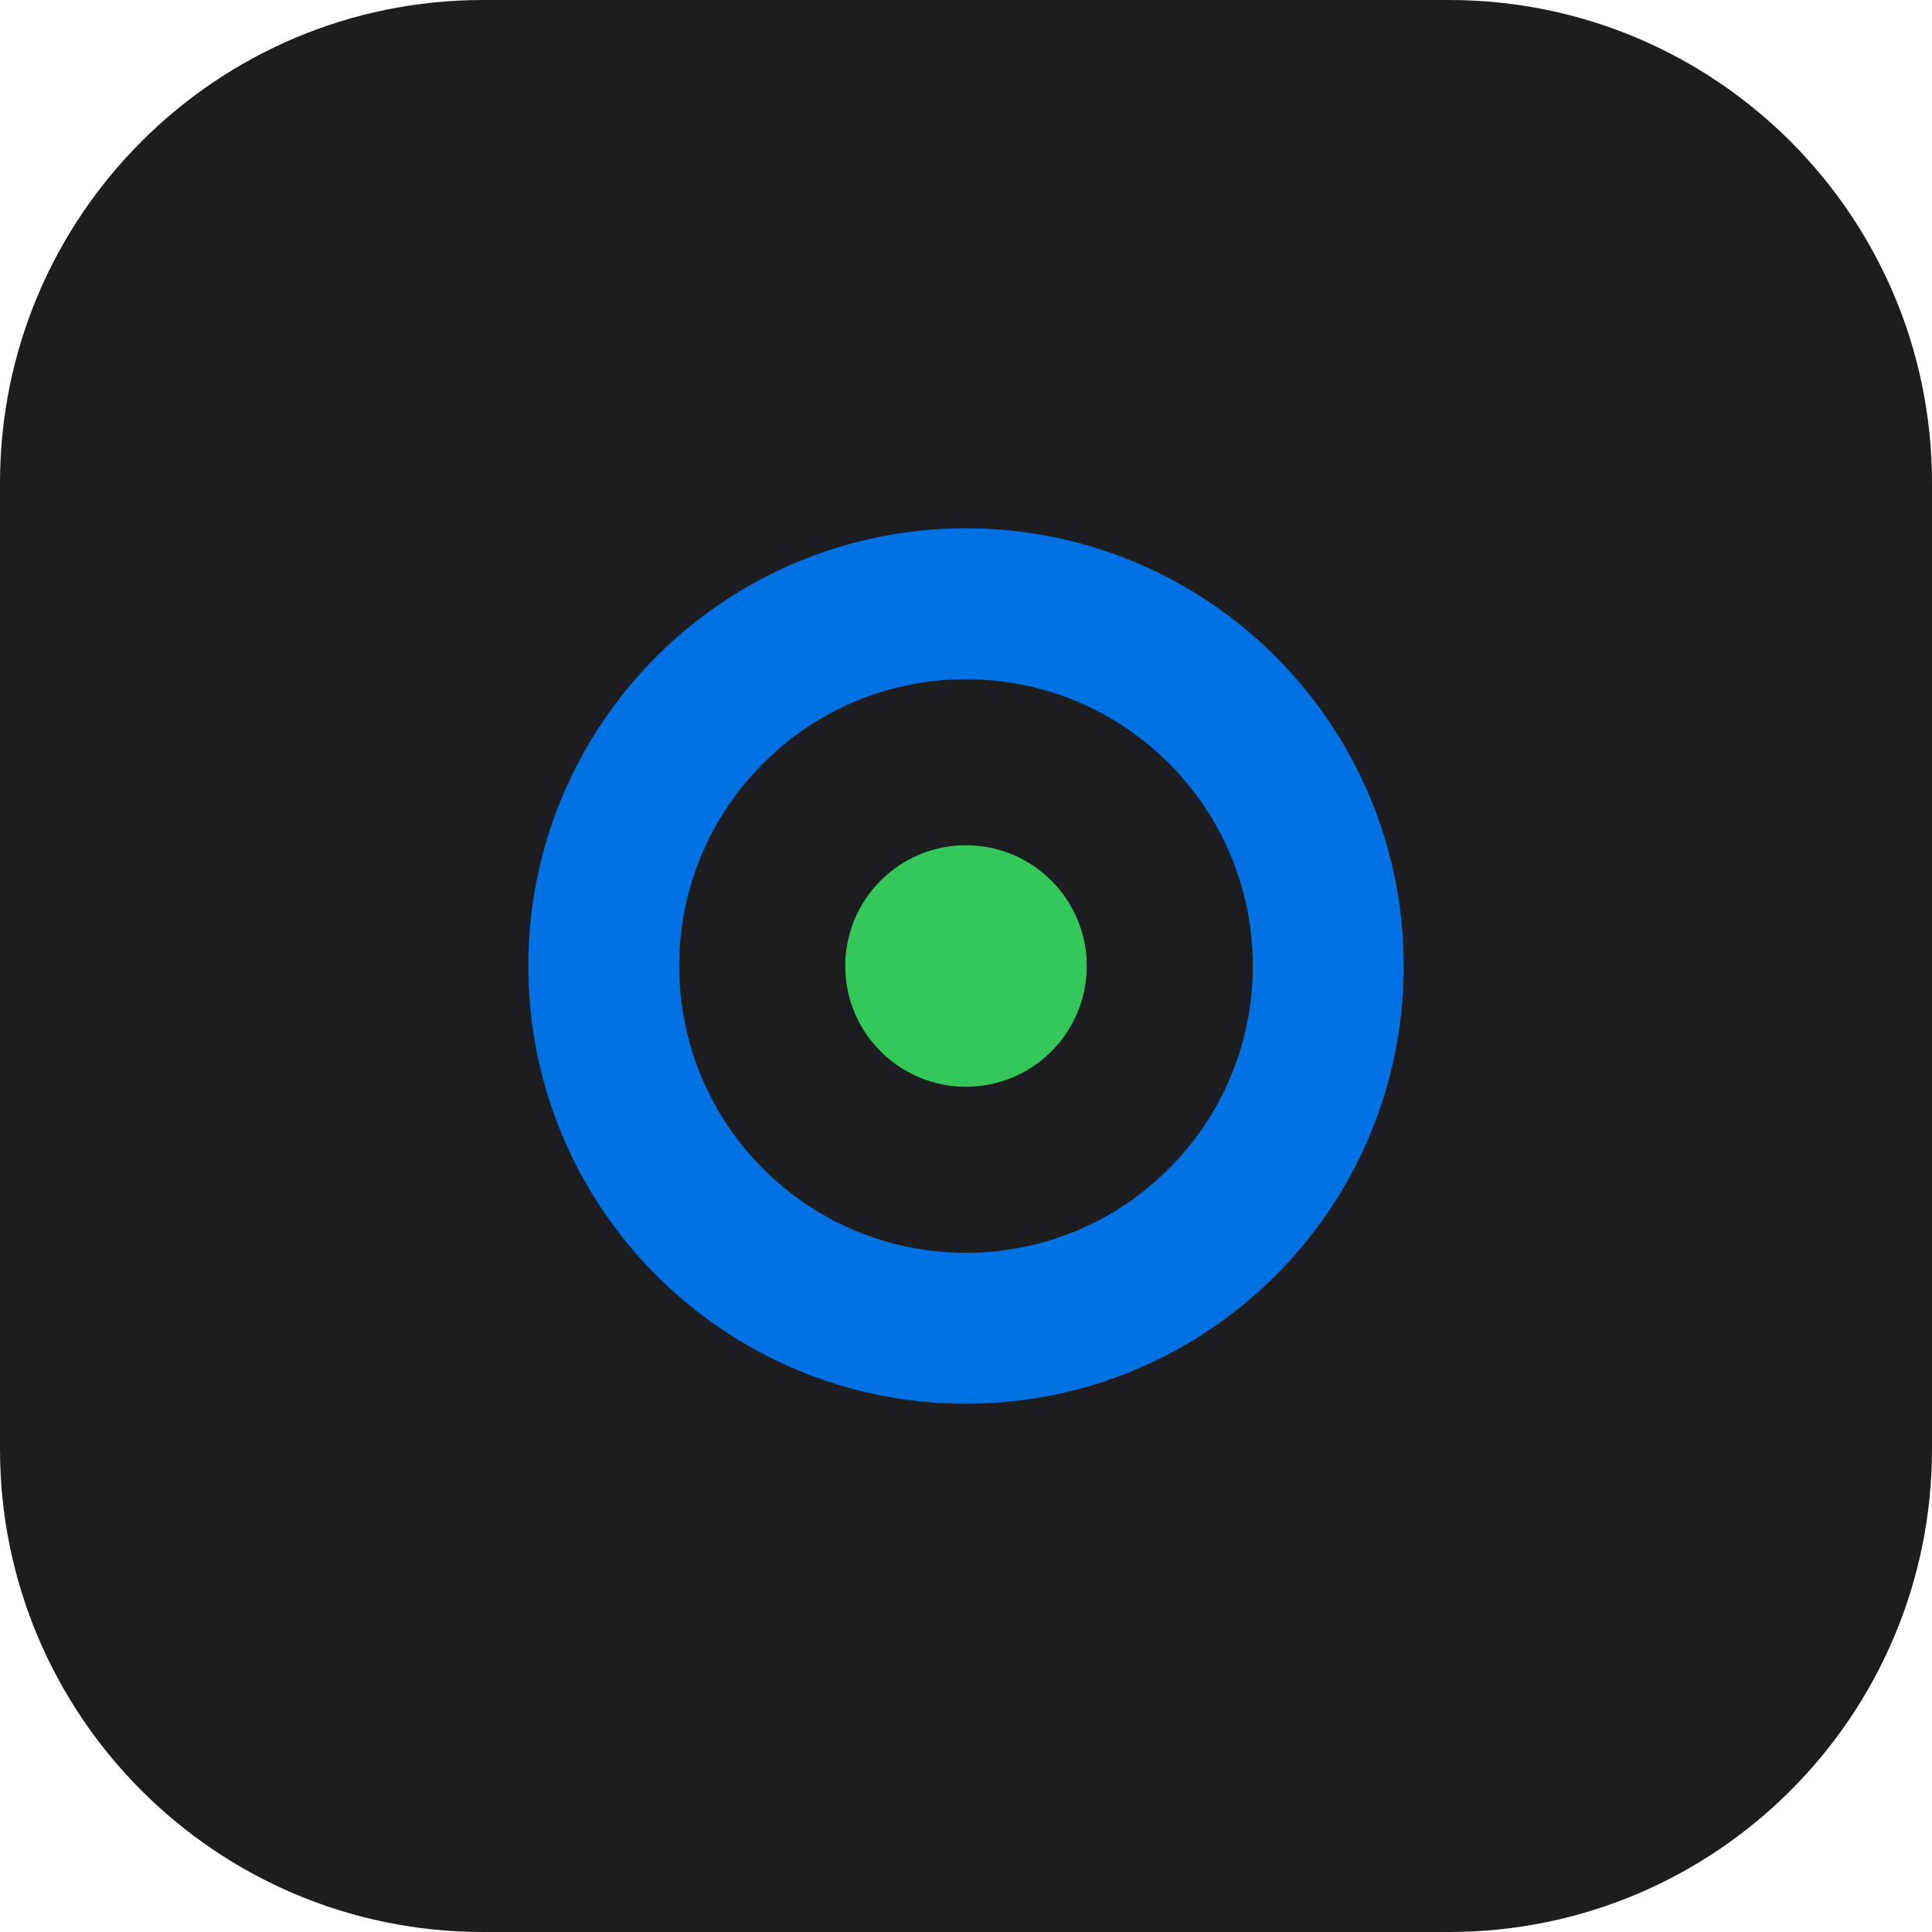
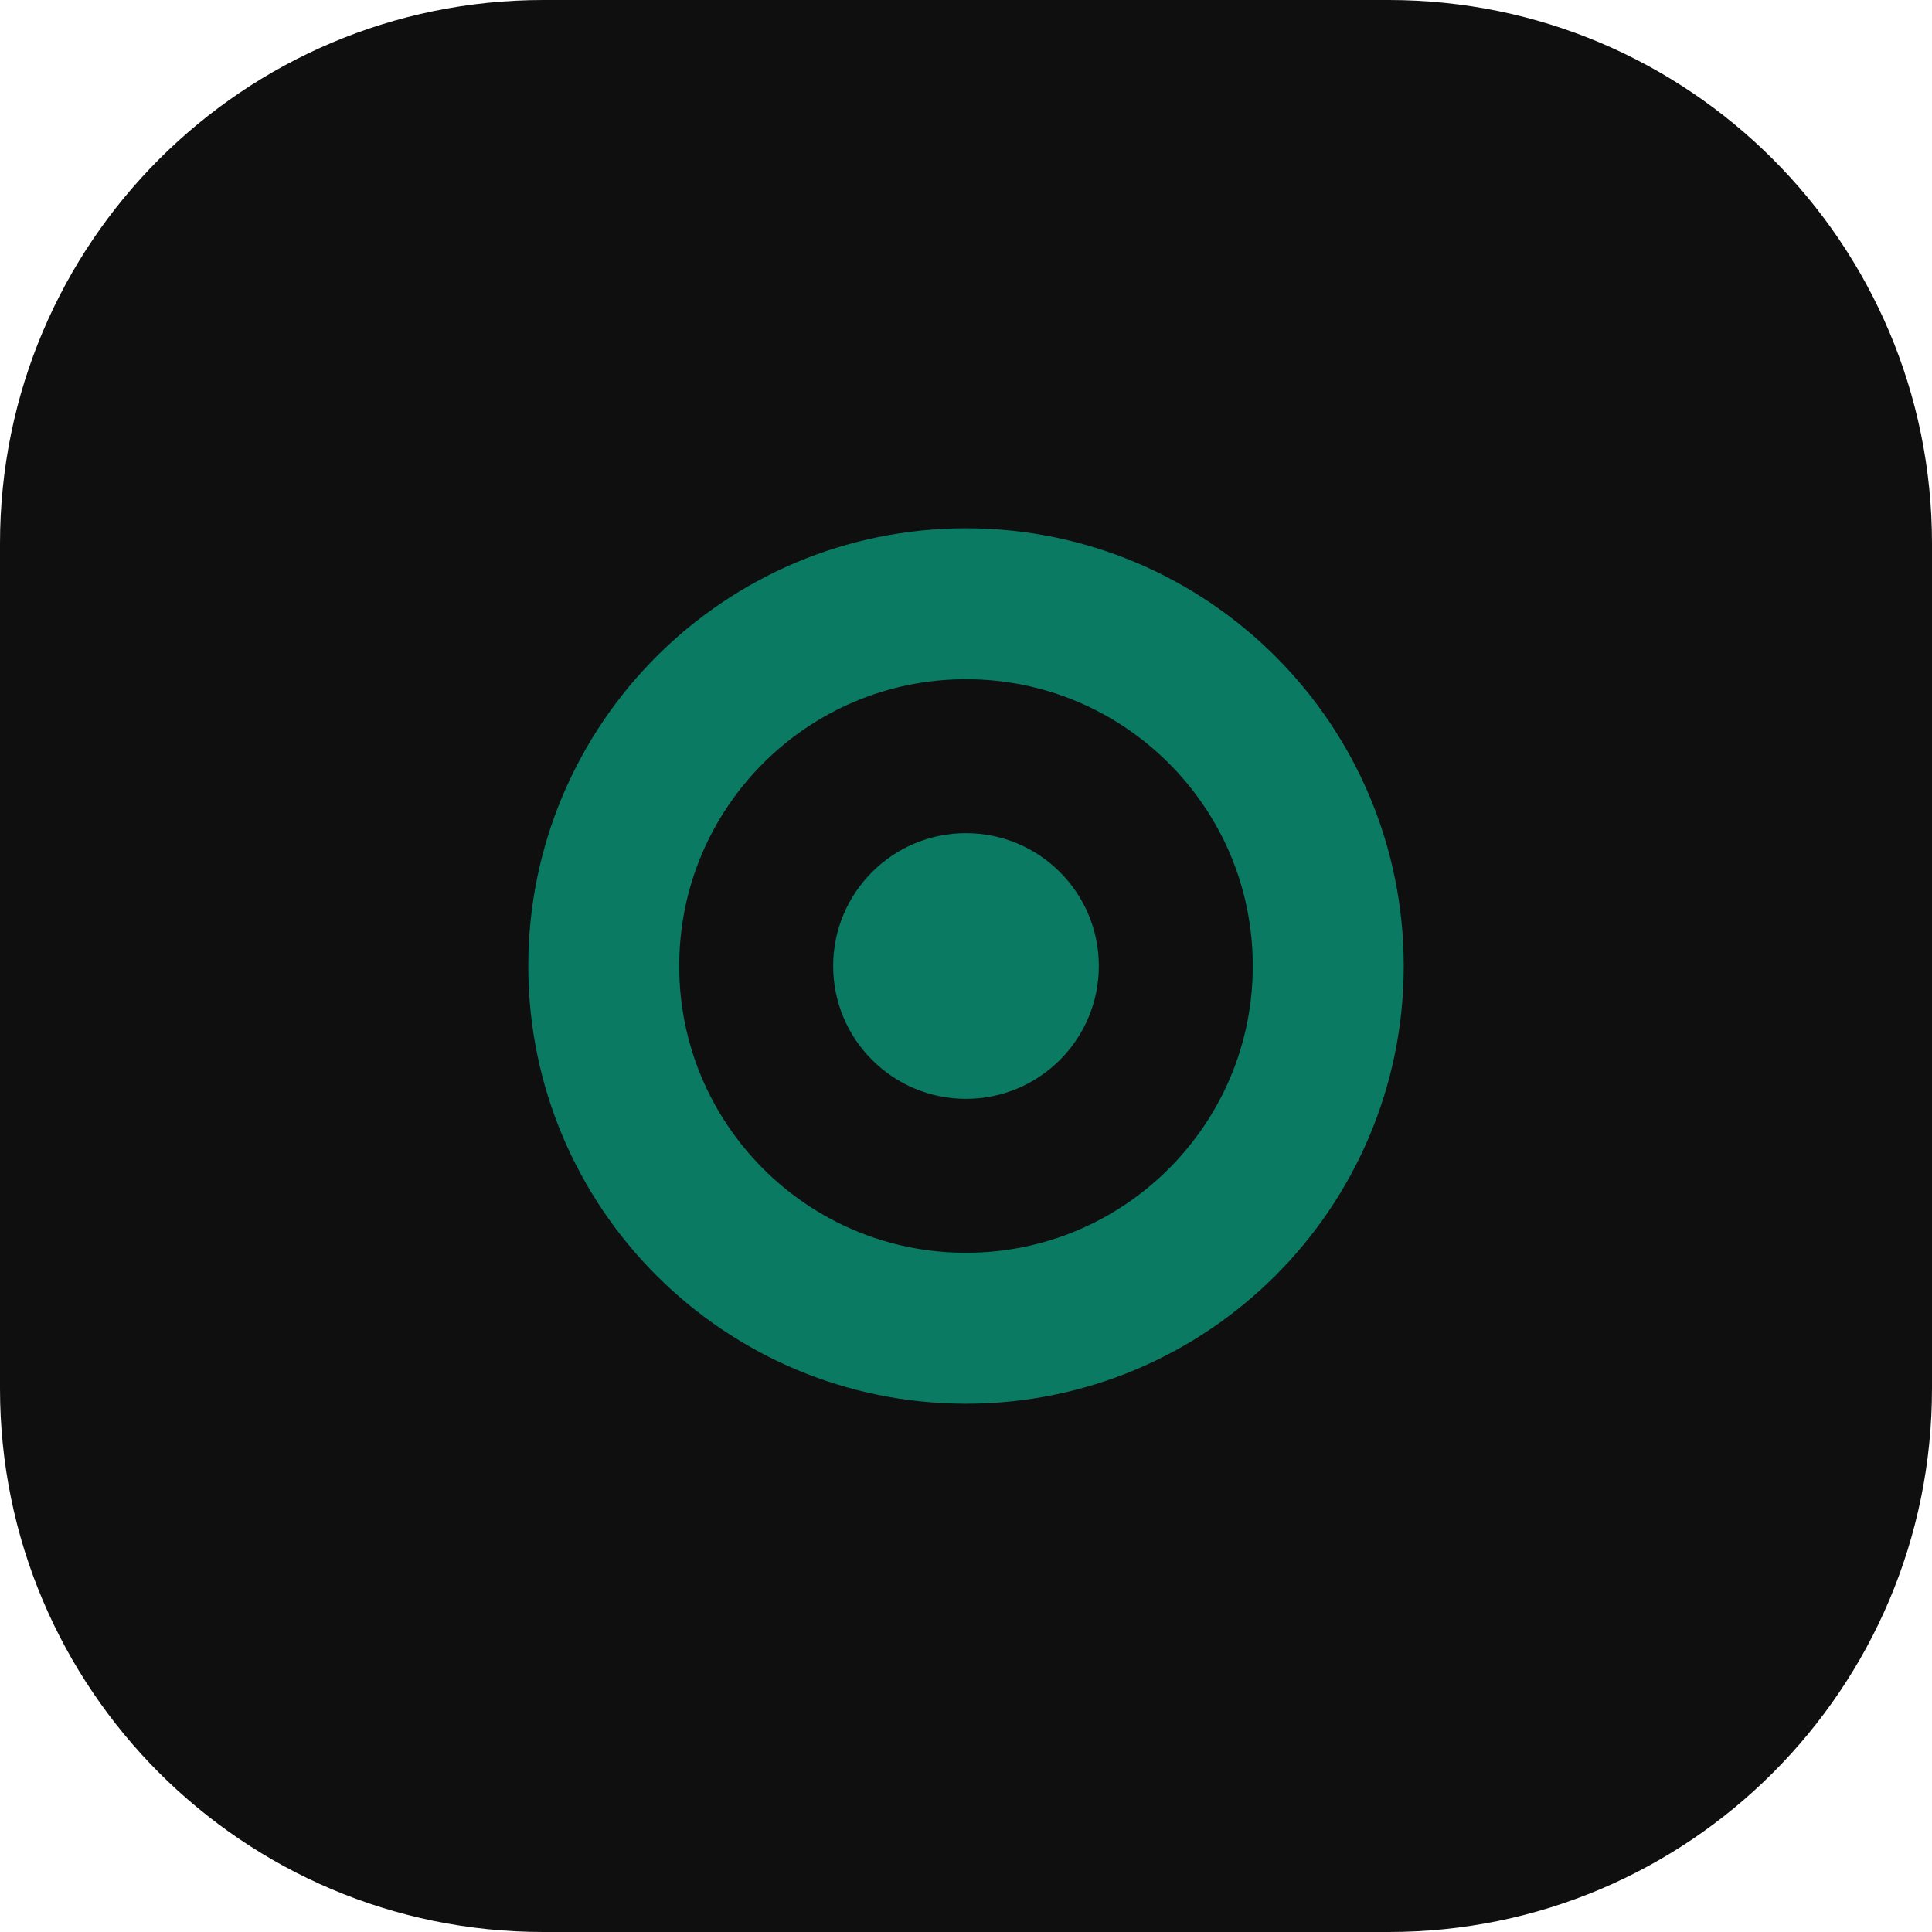
<svg xmlns="http://www.w3.org/2000/svg" viewBox="0 0 32 32" fill="none">
-   <rect width="32" height="32" rx="8" fill="#1d1d1f" />
-   <circle cx="16" cy="16" r="6" stroke="#0071e3" stroke-width="2.5" />
-   <circle cx="16" cy="16" r="2" fill="#34c759" />
+   <rect width="32" height="32" rx="9" fill="#0f0f10" />
+   <circle cx="16" cy="16" r="6" stroke="#0a7a62" stroke-width="2.5" />
+   <circle cx="16" cy="16" r="2.2" fill="#0a7a62" />
</svg>
